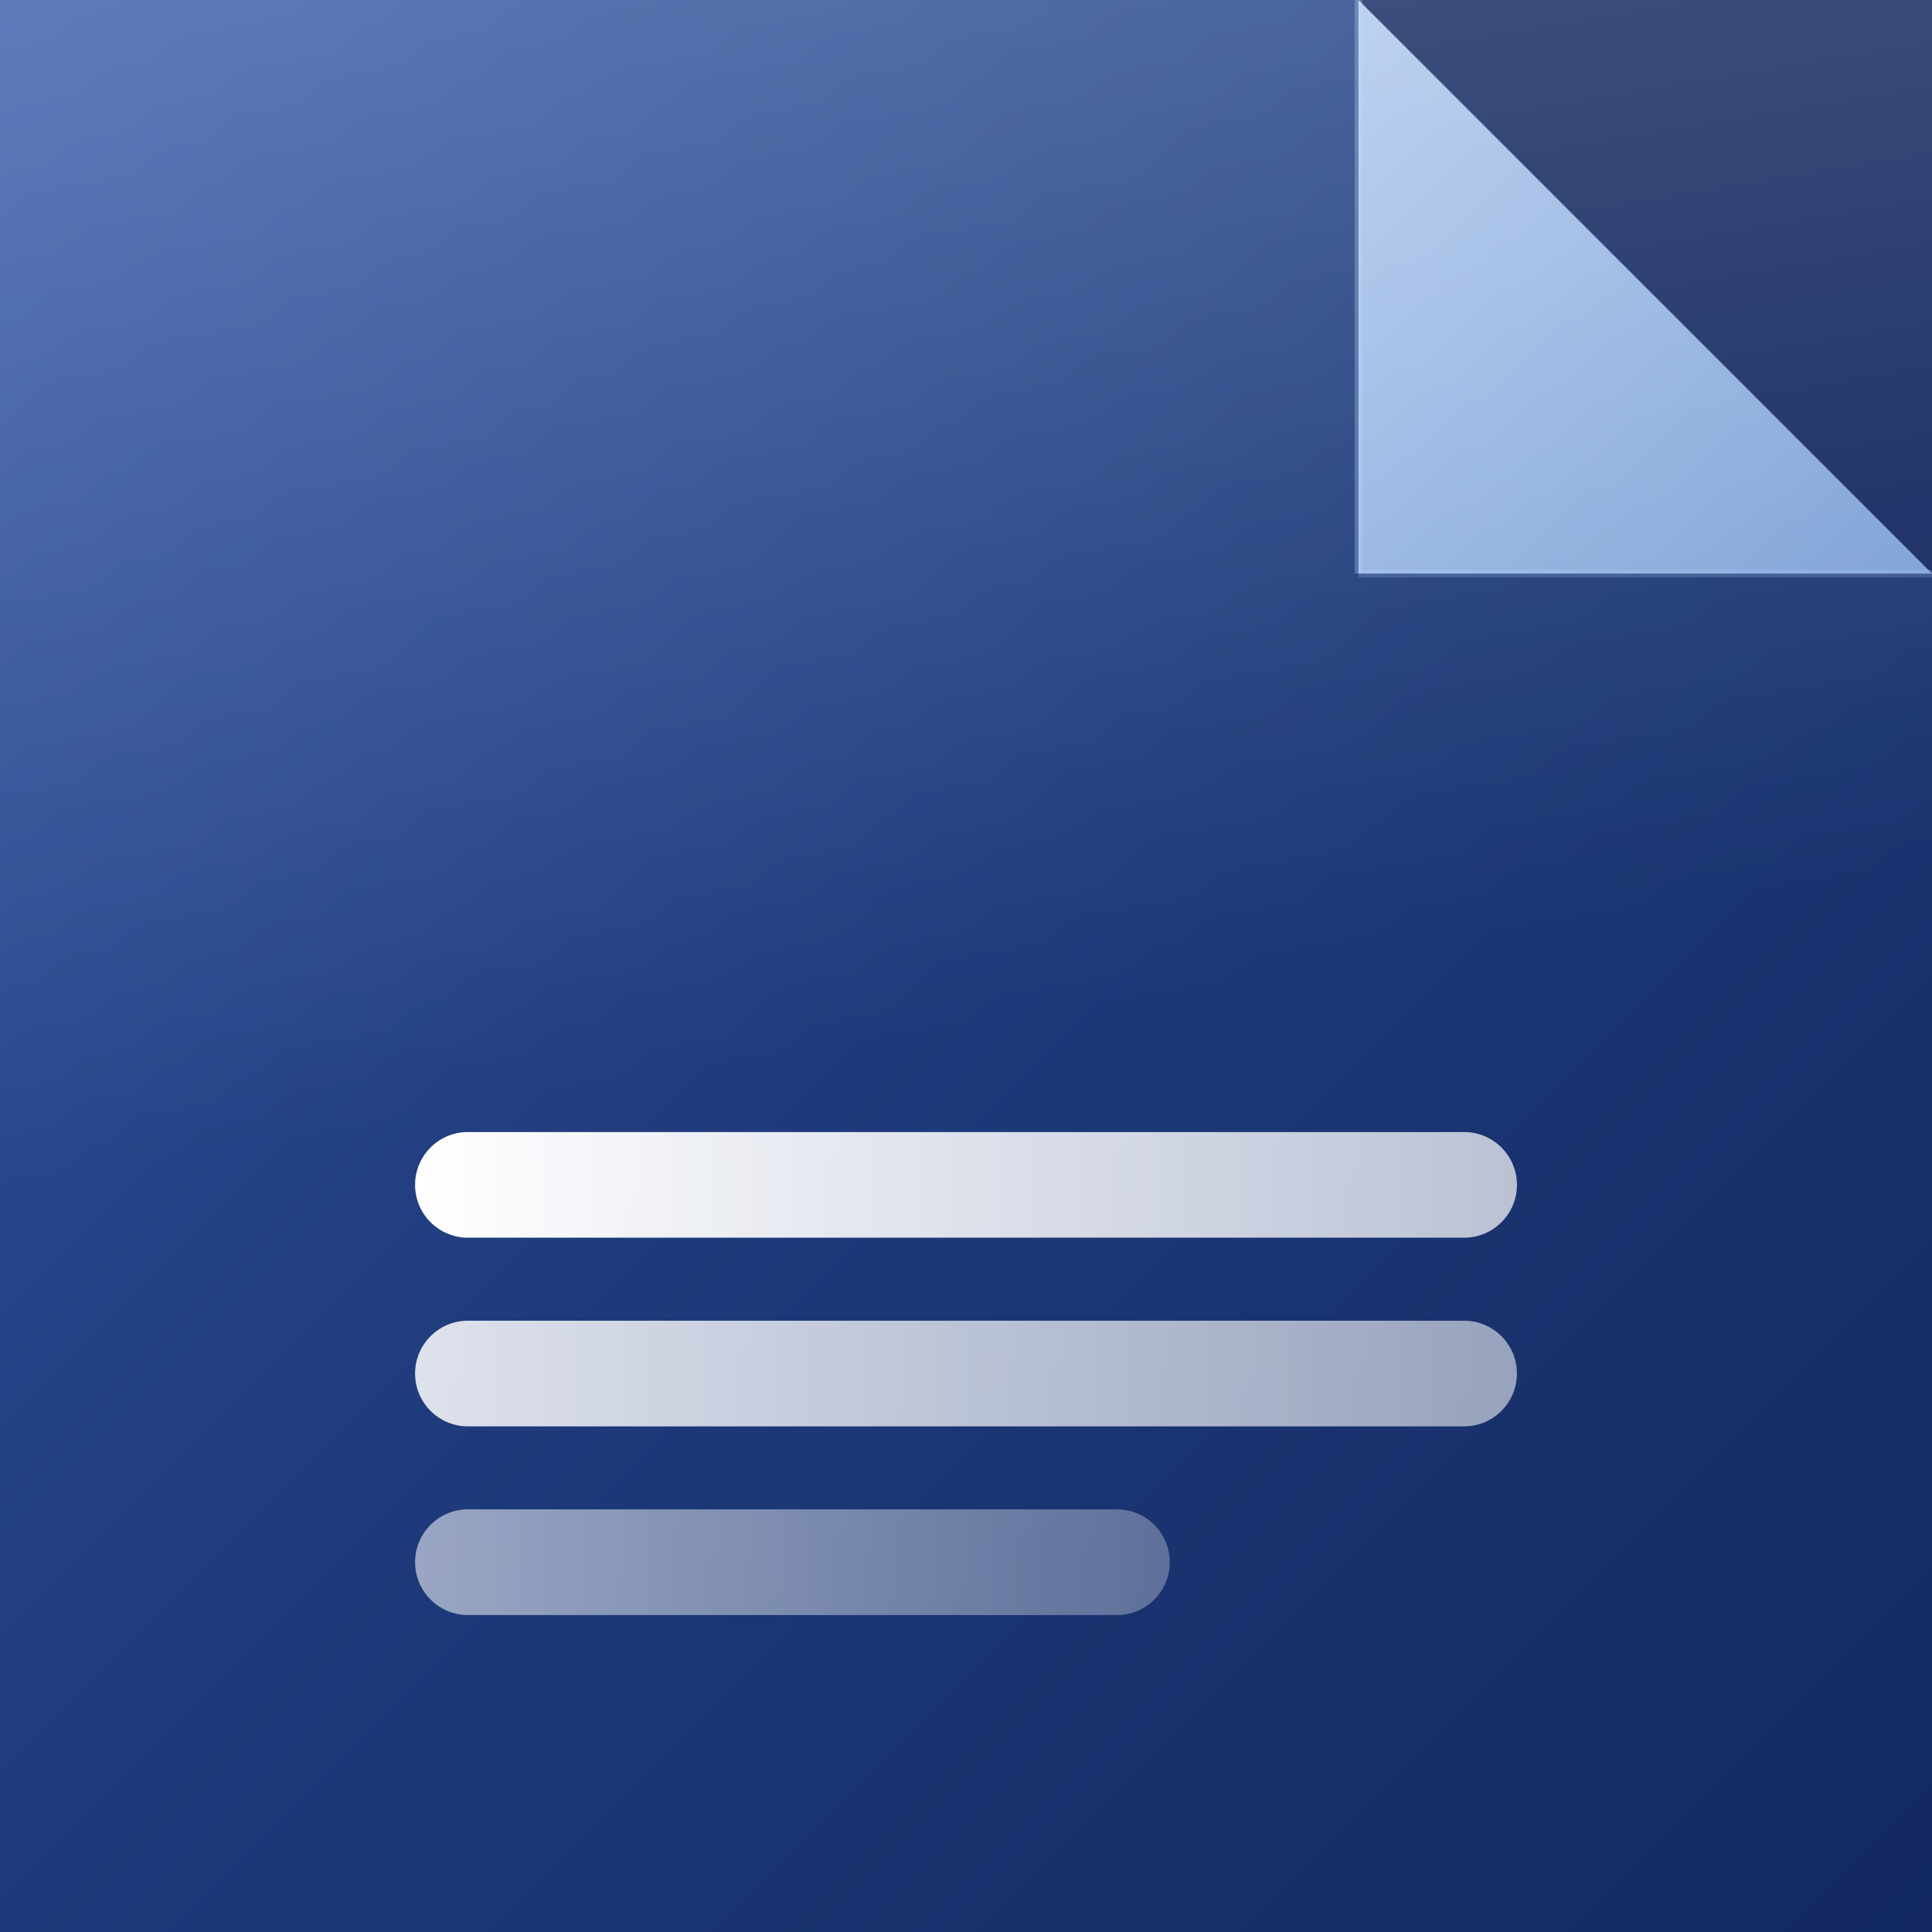
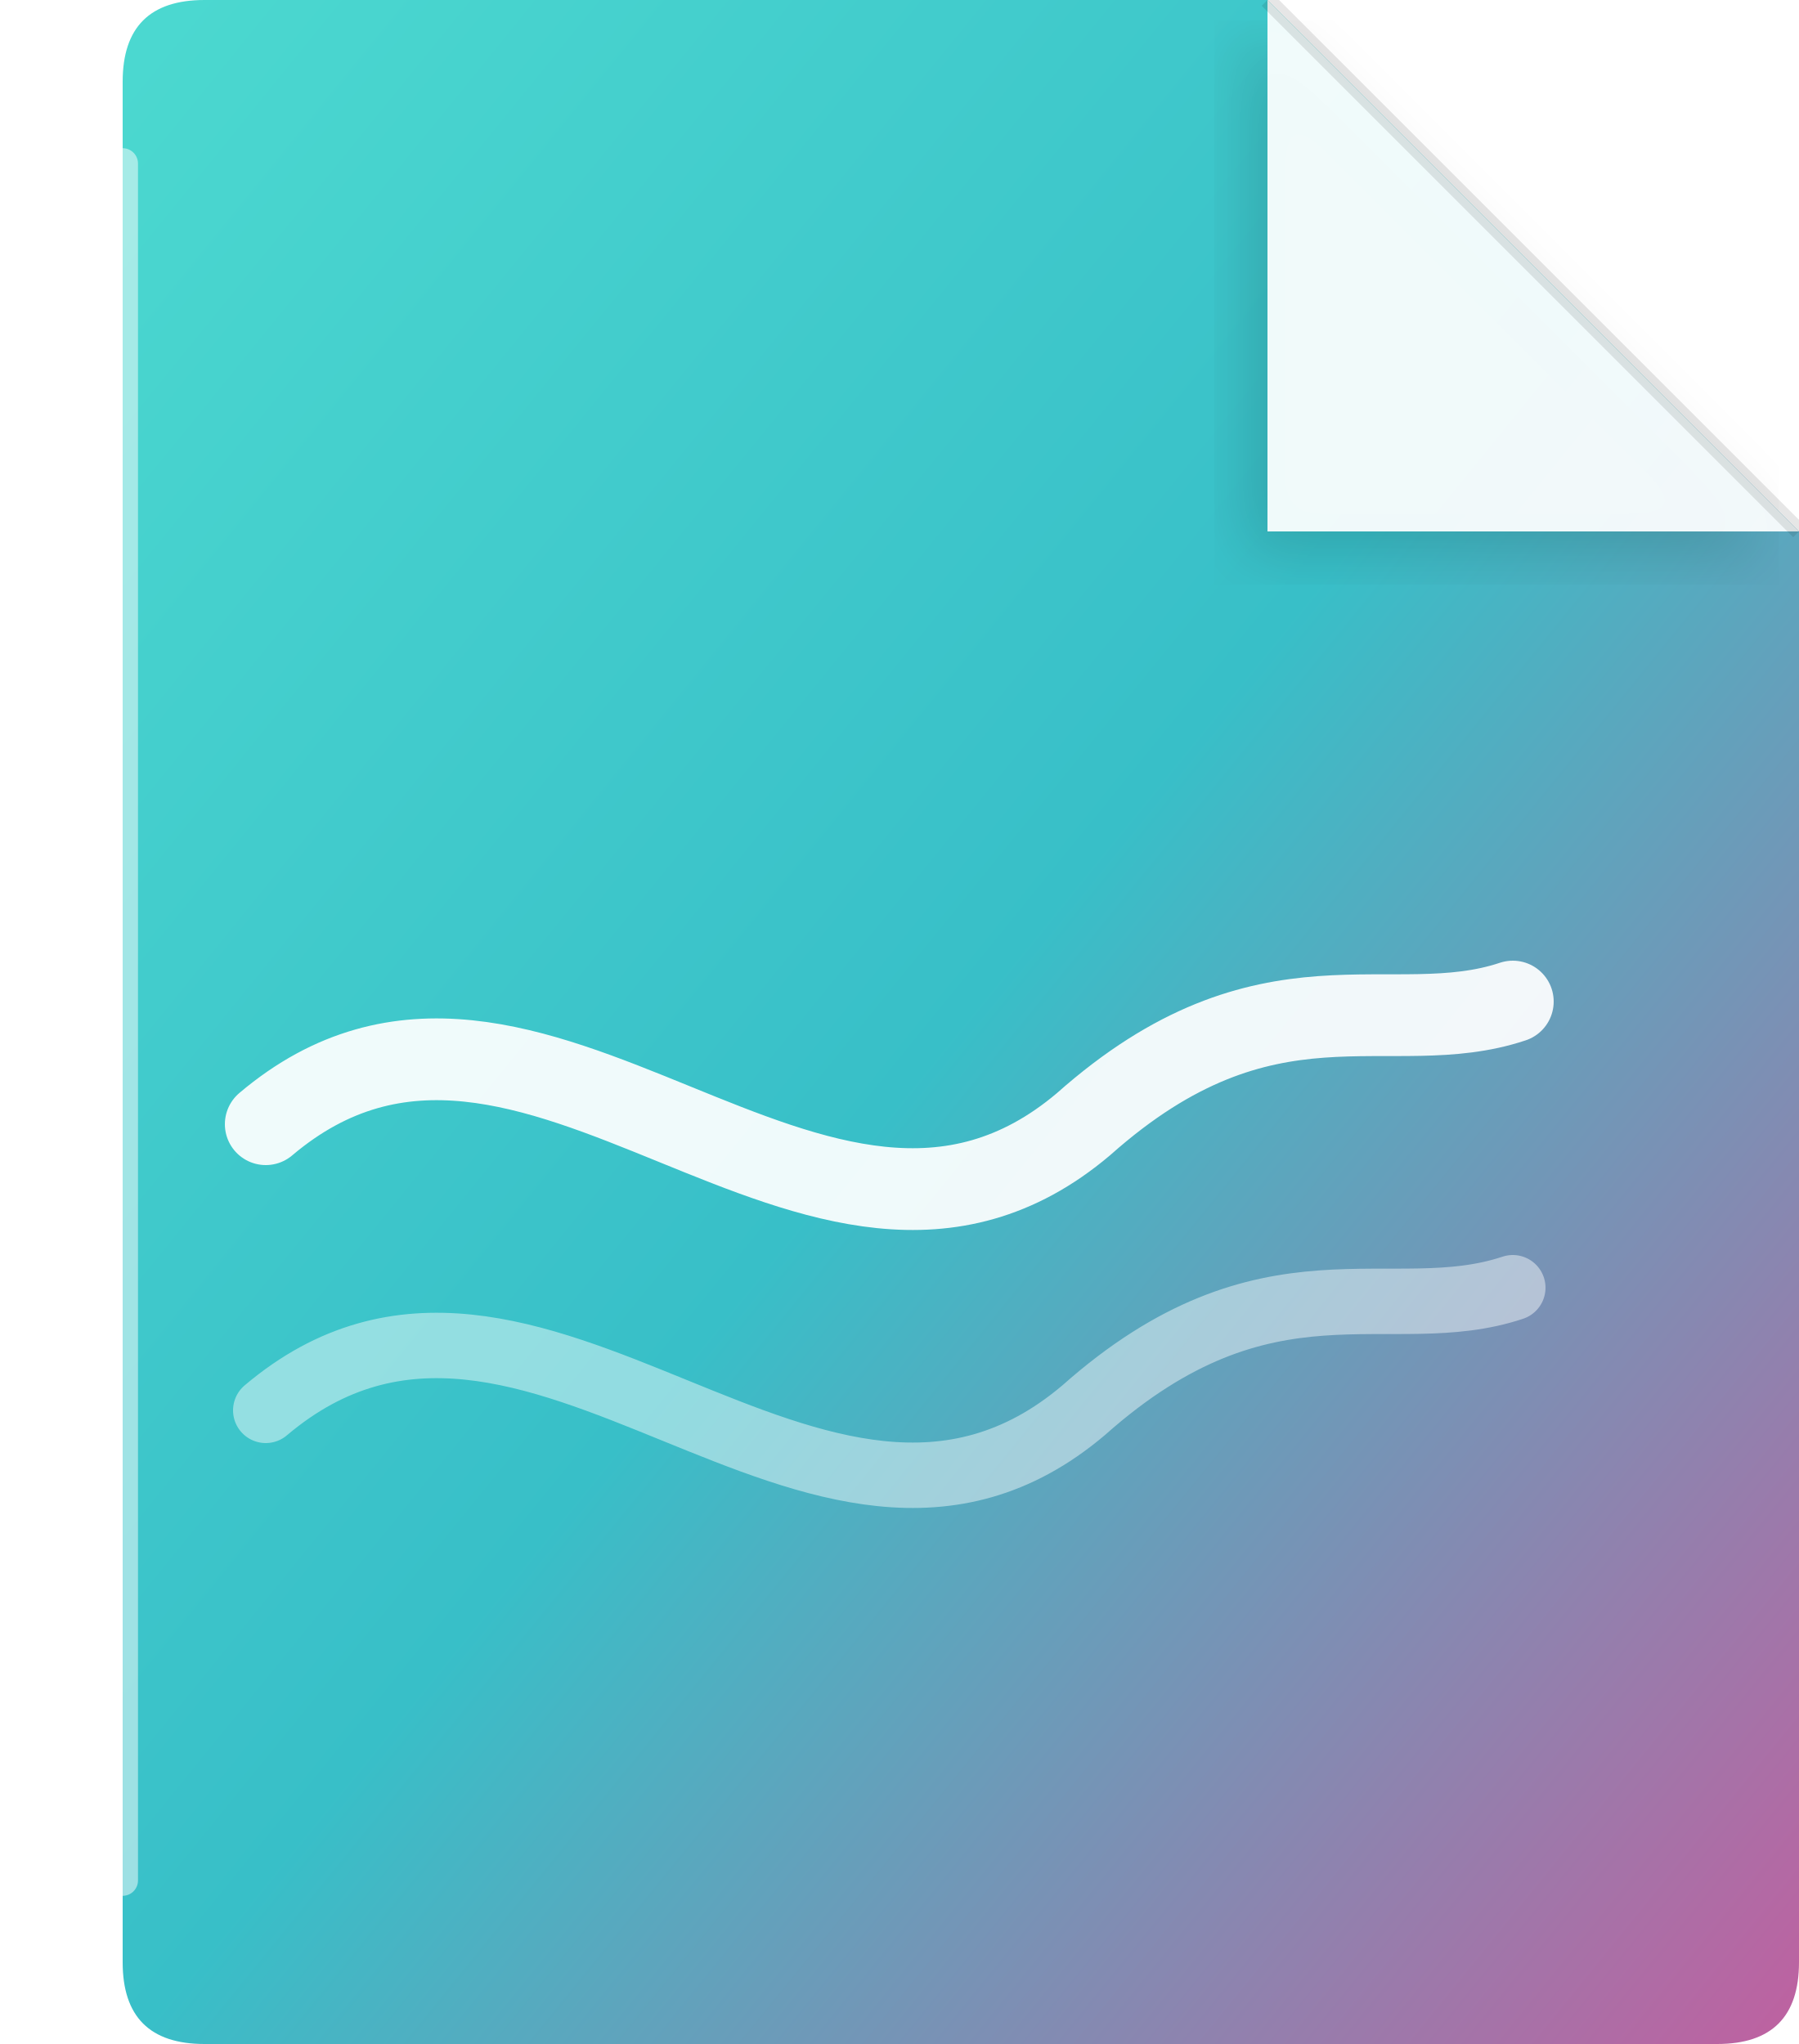
- <svg xmlns="http://www.w3.org/2000/svg" viewBox="0 0 512 512">
+ <svg xmlns="http://www.w3.org/2000/svg" viewBox="0 0 88 100" width="88" height="100">
  <defs>
-     <linearGradient id="doc" x1="0%" y1="0%" x2="100%" y2="100%">
-       <stop offset="0%" stop-color="#3358A8" />
-       <stop offset="50%" stop-color="#1E3A7A" />
-       <stop offset="100%" stop-color="#132860" />
+     <linearGradient id="bg" x1="0%" y1="0%" x2="100%" y2="100%">
+       <stop offset="0%" stop-color="#4CD9D0" />
+       <stop offset="50%" stop-color="#38BFC8" />
+       <stop offset="100%" stop-color="#C060A0" />
    </linearGradient>
-     <linearGradient id="fold" x1="0%" y1="0%" x2="100%" y2="100%">
-       <stop offset="0%" stop-color="#B0C8EE" />
-       <stop offset="100%" stop-color="#7A9FD4" />
-     </linearGradient>
-     <linearGradient id="shine" x1="0%" y1="0%" x2="10%" y2="60%">
-       <stop offset="0%" stop-color="#FFFFFF" stop-opacity="0.22" />
-       <stop offset="100%" stop-color="#FFFFFF" stop-opacity="0" />
-     </linearGradient>
-     <linearGradient id="line1" x1="0%" y1="0%" x2="100%" y2="0%">
-       <stop offset="0%" stop-color="#FFFFFF" stop-opacity="1" />
-       <stop offset="100%" stop-color="#FFFFFF" stop-opacity="0.7" />
-     </linearGradient>
-     <linearGradient id="line2" x1="0%" y1="0%" x2="100%" y2="0%">
-       <stop offset="0%" stop-color="#FFFFFF" stop-opacity="0.85" />
-       <stop offset="100%" stop-color="#FFFFFF" stop-opacity="0.55" />
-     </linearGradient>
-     <linearGradient id="line3" x1="0%" y1="0%" x2="100%" y2="0%">
-       <stop offset="0%" stop-color="#FFFFFF" stop-opacity="0.55" />
-       <stop offset="100%" stop-color="#FFFFFF" stop-opacity="0.3" />
-     </linearGradient>
+     <filter id="fold-shadow">
+       <feDropShadow dx="-1" dy="1" stdDeviation="1.5" flood-color="rgba(0,0,0,0.15)" />
+     </filter>
  </defs>
-   <rect width="512" height="512" fill="url(#doc)" />
-   <polygon points="360,0 512,0 512,152" fill="#132860" />
-   <polygon points="360,0 512,152 360,152" fill="url(#fold)" />
-   <line x1="360" y1="0" x2="360" y2="152" stroke="rgba(180,210,255,0.3)" stroke-width="2" />
-   <line x1="360" y1="152" x2="512" y2="152" stroke="rgba(180,210,255,0.2)" stroke-width="2" />
-   <rect width="512" height="512" fill="url(#shine)" />
-   <rect x="110" y="300" width="292" height="28" rx="14" fill="url(#line1)" />
-   <rect x="110" y="350" width="292" height="28" rx="14" fill="url(#line2)" />
-   <rect x="110" y="400" width="200" height="28" rx="14" fill="url(#line3)" />
+   <path d="M6 4 Q6 0 10 0 L62 0 L88 26 L88 96 Q88 100 84 100 L10 100 Q6 100 6 96 Z" fill="url(#bg)" />
+   <line x1="6" y1="8" x2="6" y2="92" stroke="rgba(255,255,255,0.5)" stroke-width="1.5" stroke-linecap="round" />
+   <path d="M13 55 C26 44 40 66 53 55 C62 47 68 51 74 49" fill="none" stroke="rgba(255,255,255,0.92)" stroke-width="4" stroke-linecap="round" />
+   <path d="M13 69 C26 58 40 80 53 69 C62 61 68 65 74 63" fill="none" stroke="rgba(255,255,255,0.45)" stroke-width="3.2" stroke-linecap="round" />
+   <path d="M62 0 L88 26 L62 26 Z" fill="rgba(255,255,255,0.92)" filter="url(#fold-shadow)" />
+   <line x1="62" y1="0" x2="88" y2="26" stroke="rgba(0,0,0,0.10)" stroke-width="0.8" />
</svg>
